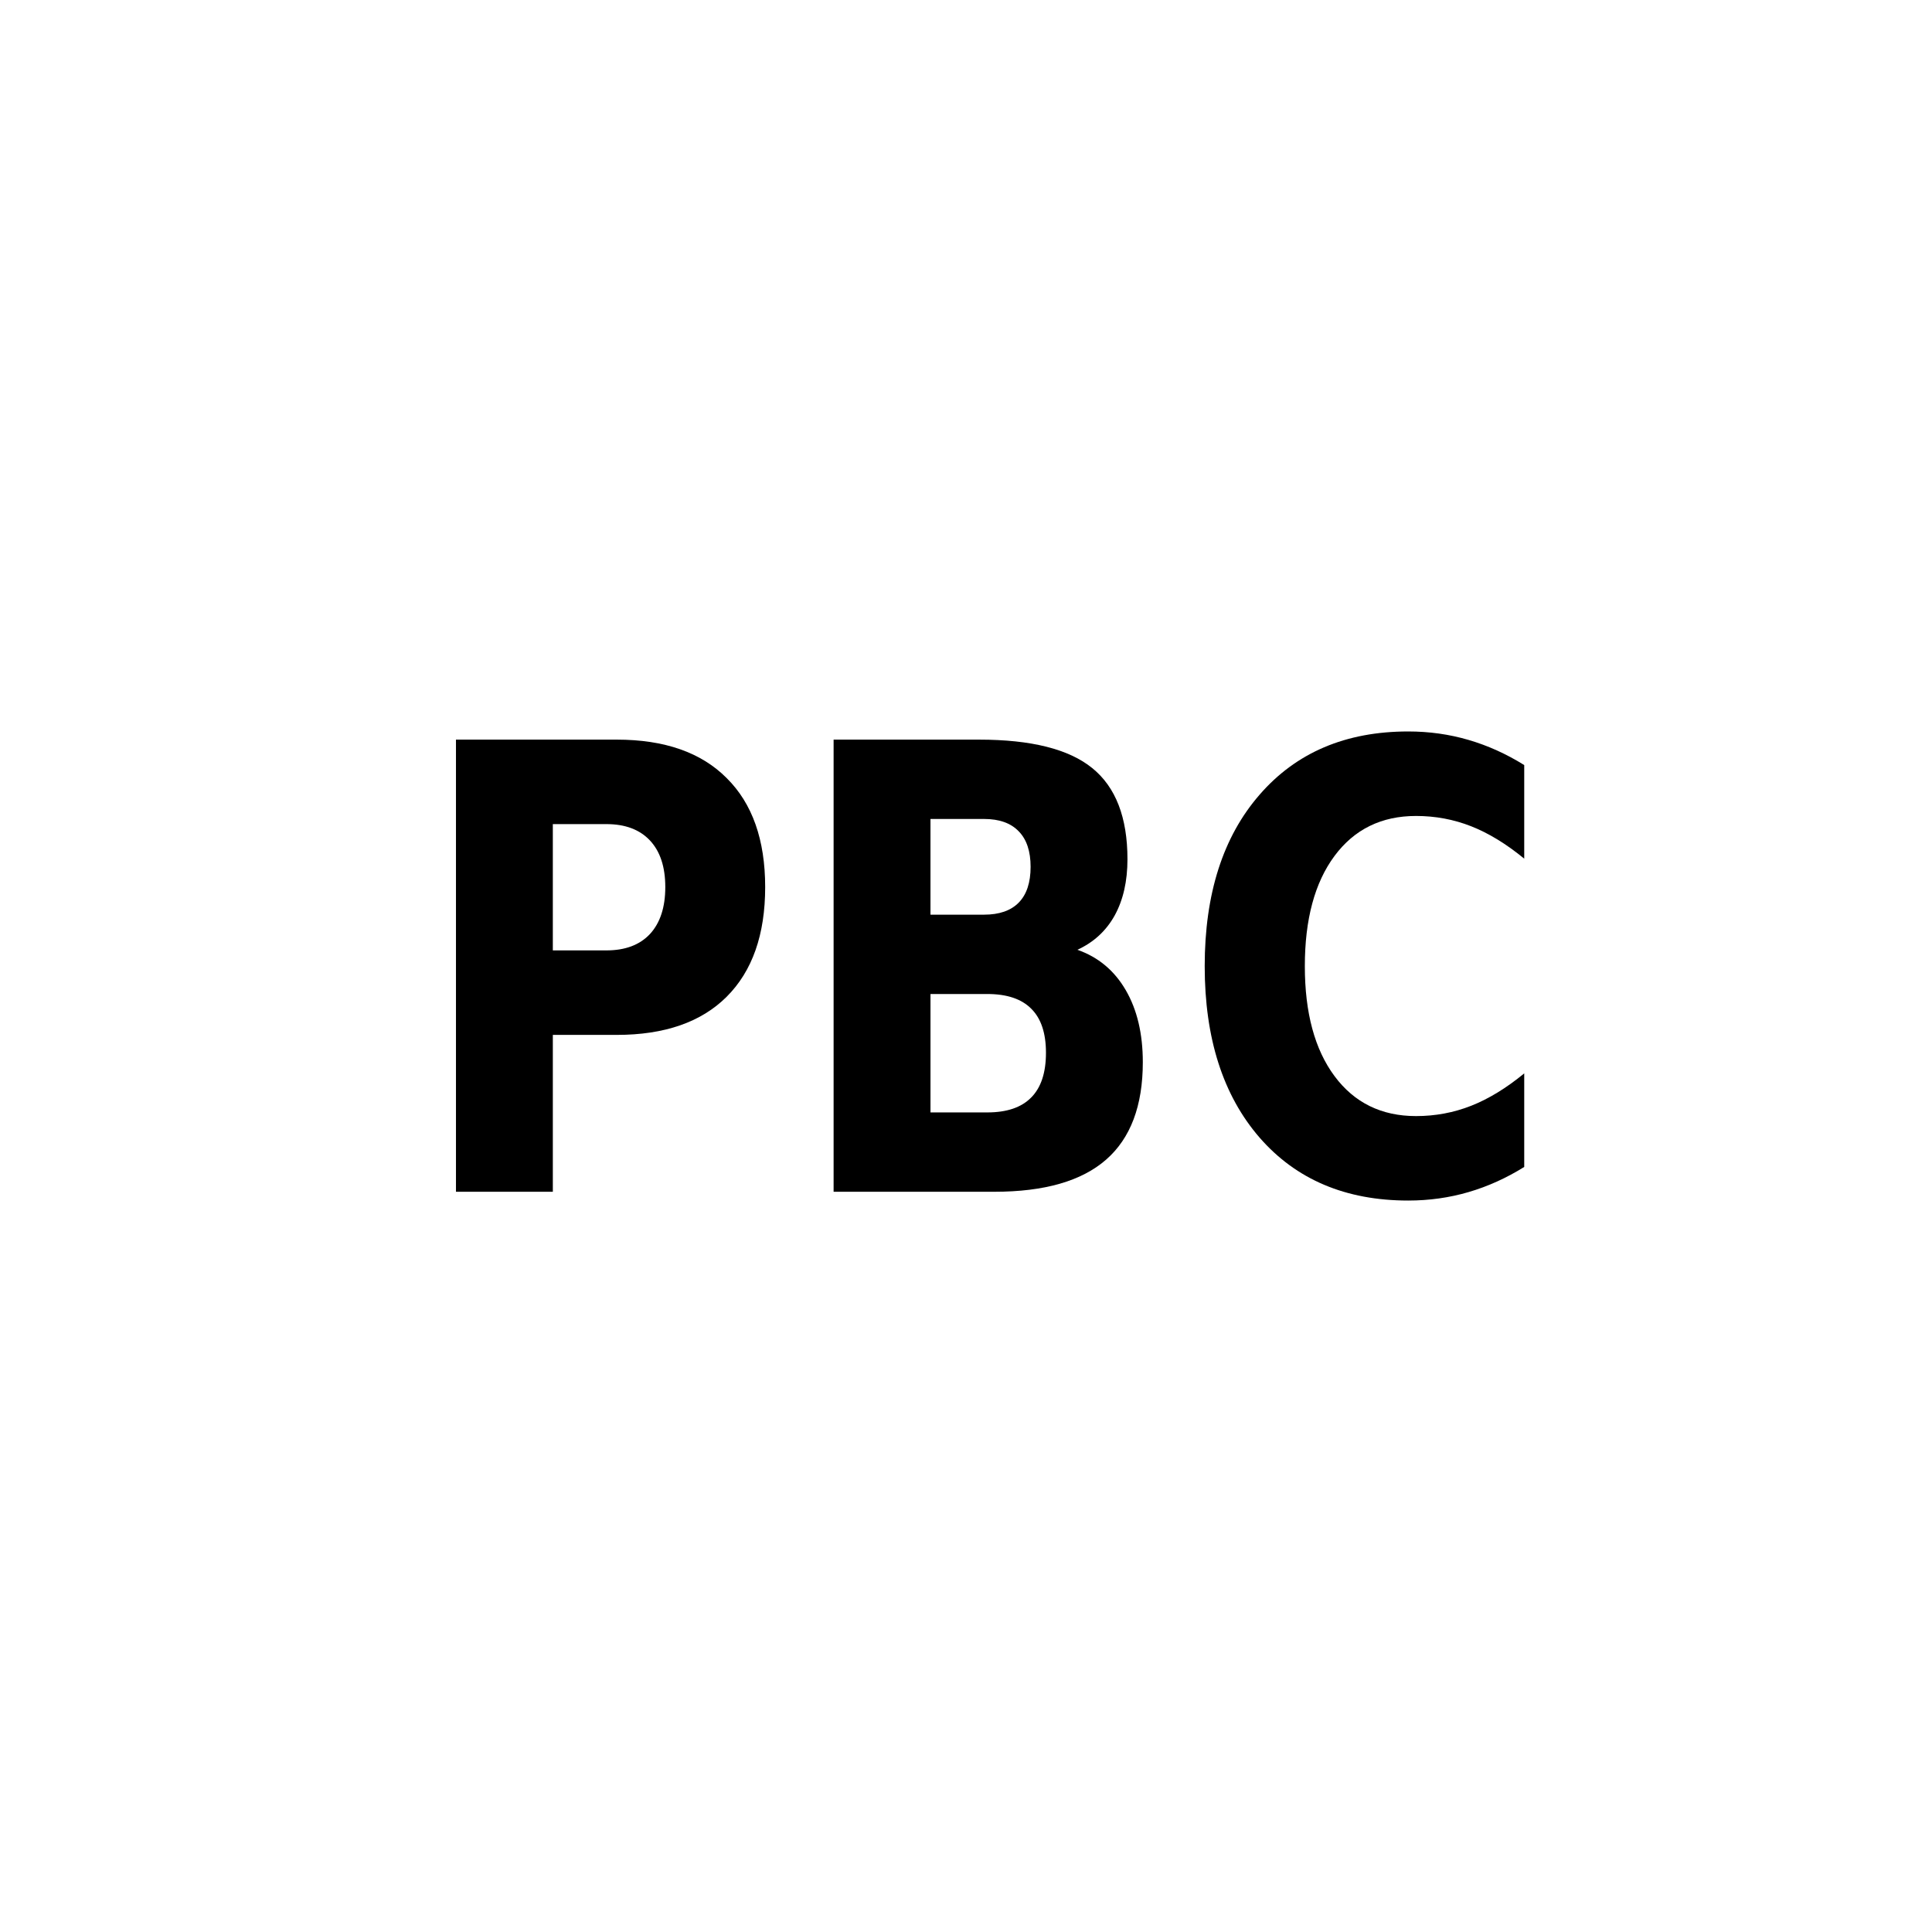
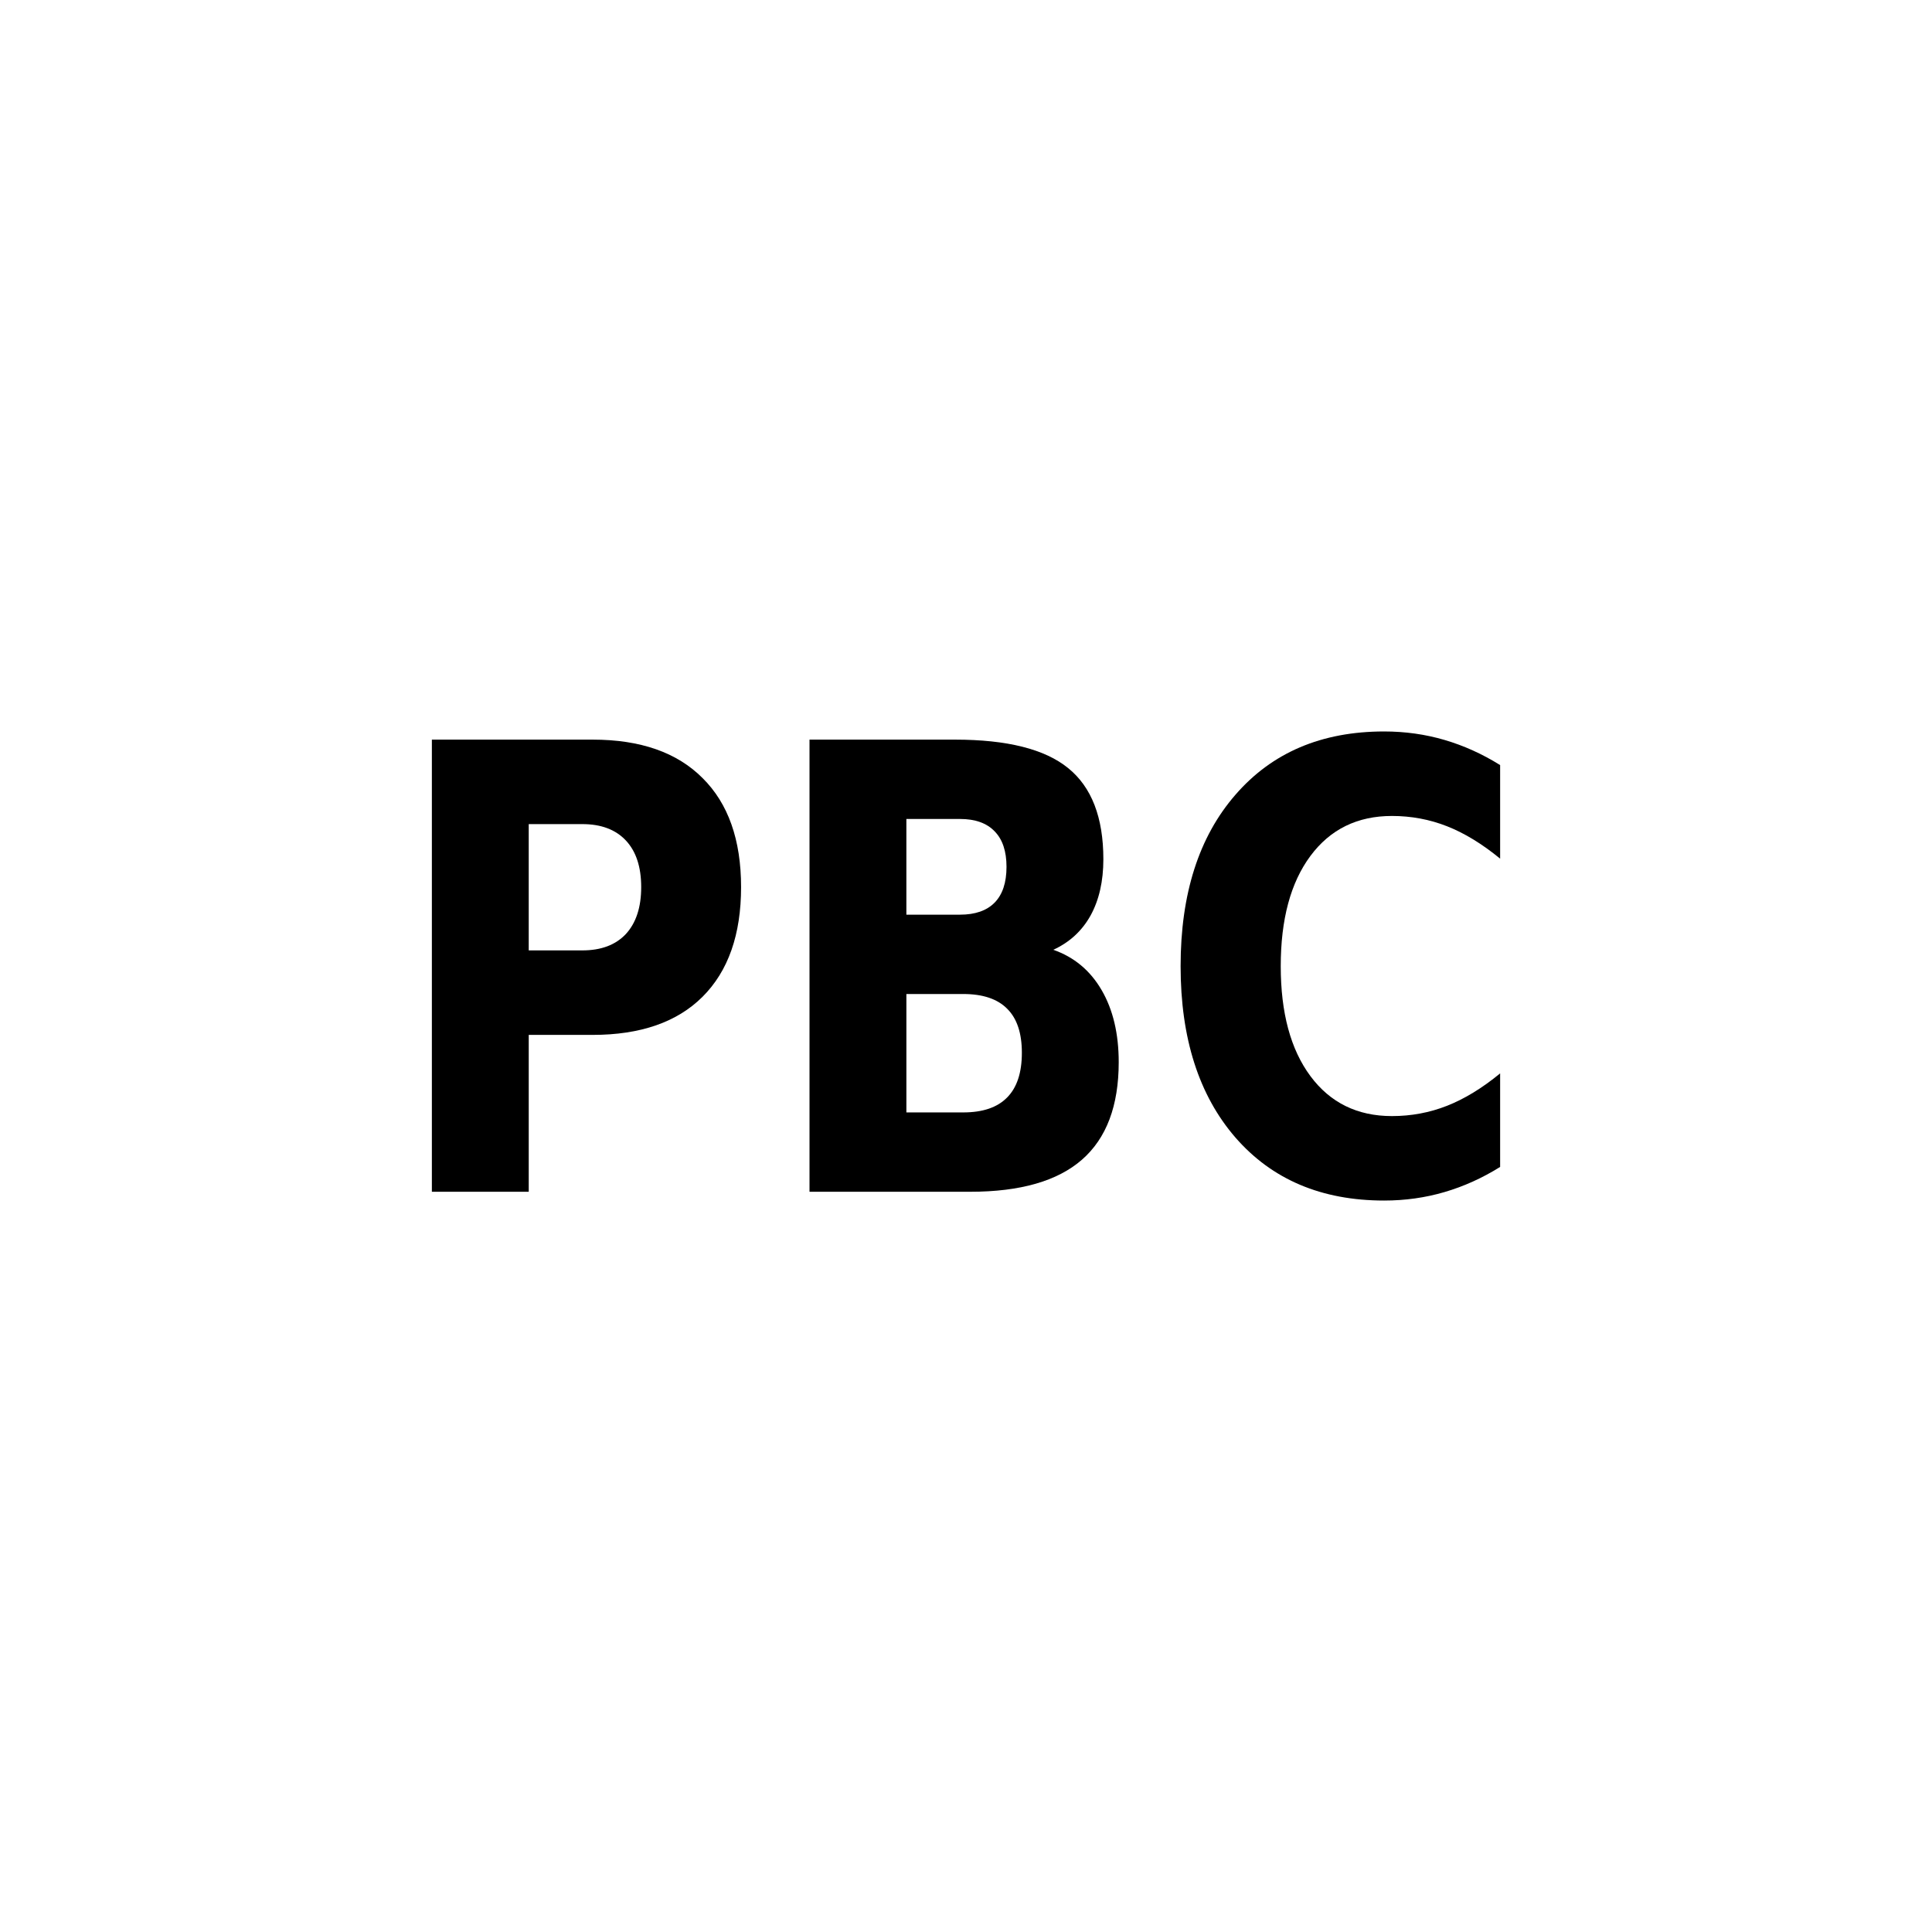
<svg xmlns="http://www.w3.org/2000/svg" width="210mm" height="210mm" viewBox="0 0 210 210" version="1.1" id="svg10">
  <defs id="defs14" />
-   <g aria-label="PBC" style="font-weight:700;font-size:61.836px;line-height:1.25;-inkscape-font-specification:'sans-serif, Bold';stroke-width:1.546" id="g8" transform="matrix(0.993695,0,0,0.993695,-1.950617,0.6620206)">
+   <g aria-label="PBC" style="font-weight:700;font-size:61.836px;line-height:1.25;-inkscape-font-specification:'sans-serif, Bold';stroke-width:1.546" id="g8" transform="matrix(0.993695,0,0,0.993695,-4.569879,0.6620302)">
    <path d="m 51.839,80.238 h 17.586 q 7.843,0 12.026,4.207 4.211,4.174 4.211,11.925 0,7.785 -4.211,11.992 -4.183,4.174 -12.026,4.174 h -6.99 v 17.159 H 51.839 Z m 10.595,9.242 v 13.813 h 5.862 q 3.082,0 4.761,-1.789 1.679,-1.822 1.679,-5.135 0,-3.313 -1.679,-5.101 -1.679,-1.789 -4.761,-1.789 z" id="path2" />
    <path d="m 109.605,99.385 q 2.504,0 3.798,-1.325 1.293,-1.325 1.293,-3.909 0,-2.551 -1.293,-3.876 -1.293,-1.358 -3.798,-1.358 h -5.862 v 10.468 z m 0.358,21.631 q 3.192,0 4.789,-1.623 1.624,-1.623 1.624,-4.903 0,-3.213 -1.596,-4.803 -1.596,-1.623 -4.816,-1.623 h -6.22 v 12.952 z m 9.852,-17.789 q 3.413,1.193 5.284,4.406 1.871,3.213 1.871,7.884 0,7.155 -4.018,10.667 -4.018,3.511 -12.219,3.511 H 93.147 V 80.238 h 15.907 q 8.559,0 12.384,3.114 3.853,3.114 3.853,9.971 0,3.611 -1.404,6.161 -1.404,2.518 -4.073,3.743 z" id="path4" />
    <path d="m 168.691,126.979 q -2.917,1.822 -6.082,2.749 -3.165,0.928 -6.605,0.928 -10.265,0 -16.265,-6.89 -5.999,-6.923 -5.999,-18.749 0,-11.859 5.999,-18.749 5.999,-6.923 16.265,-6.923 3.44,0 6.605,0.928 3.165,0.928 6.082,2.749 v 10.236 q -2.945,-2.418 -5.807,-3.544 -2.862,-1.126 -6.027,-1.126 -5.669,0 -8.917,4.373 -3.247,4.373 -3.247,12.058 0,7.652 3.247,12.025 3.247,4.373 8.917,4.373 3.165,0 6.027,-1.126 2.862,-1.126 5.807,-3.544 z" id="path6" />
  </g>
</svg>
